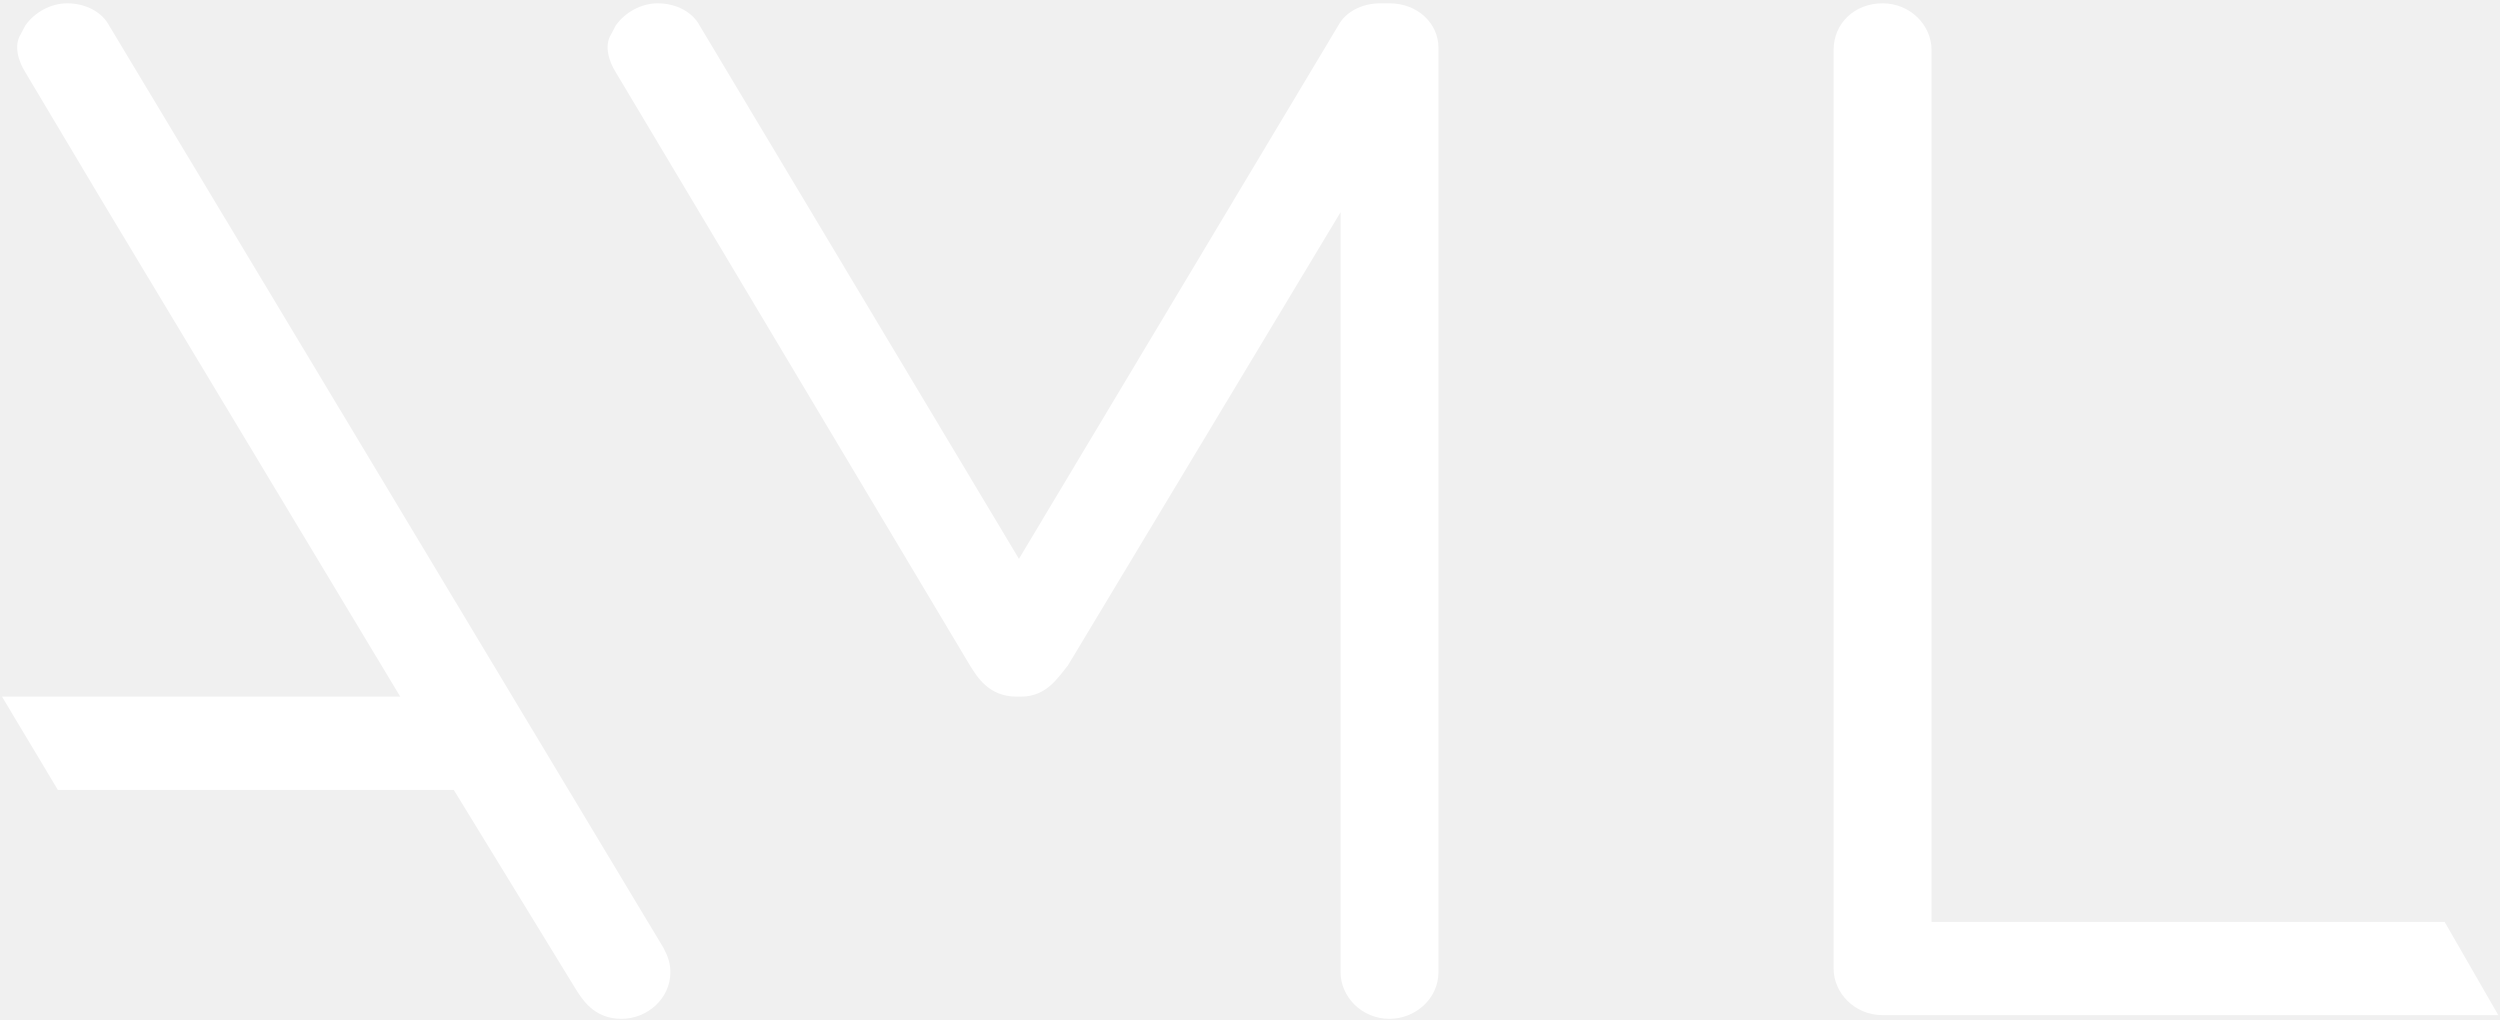
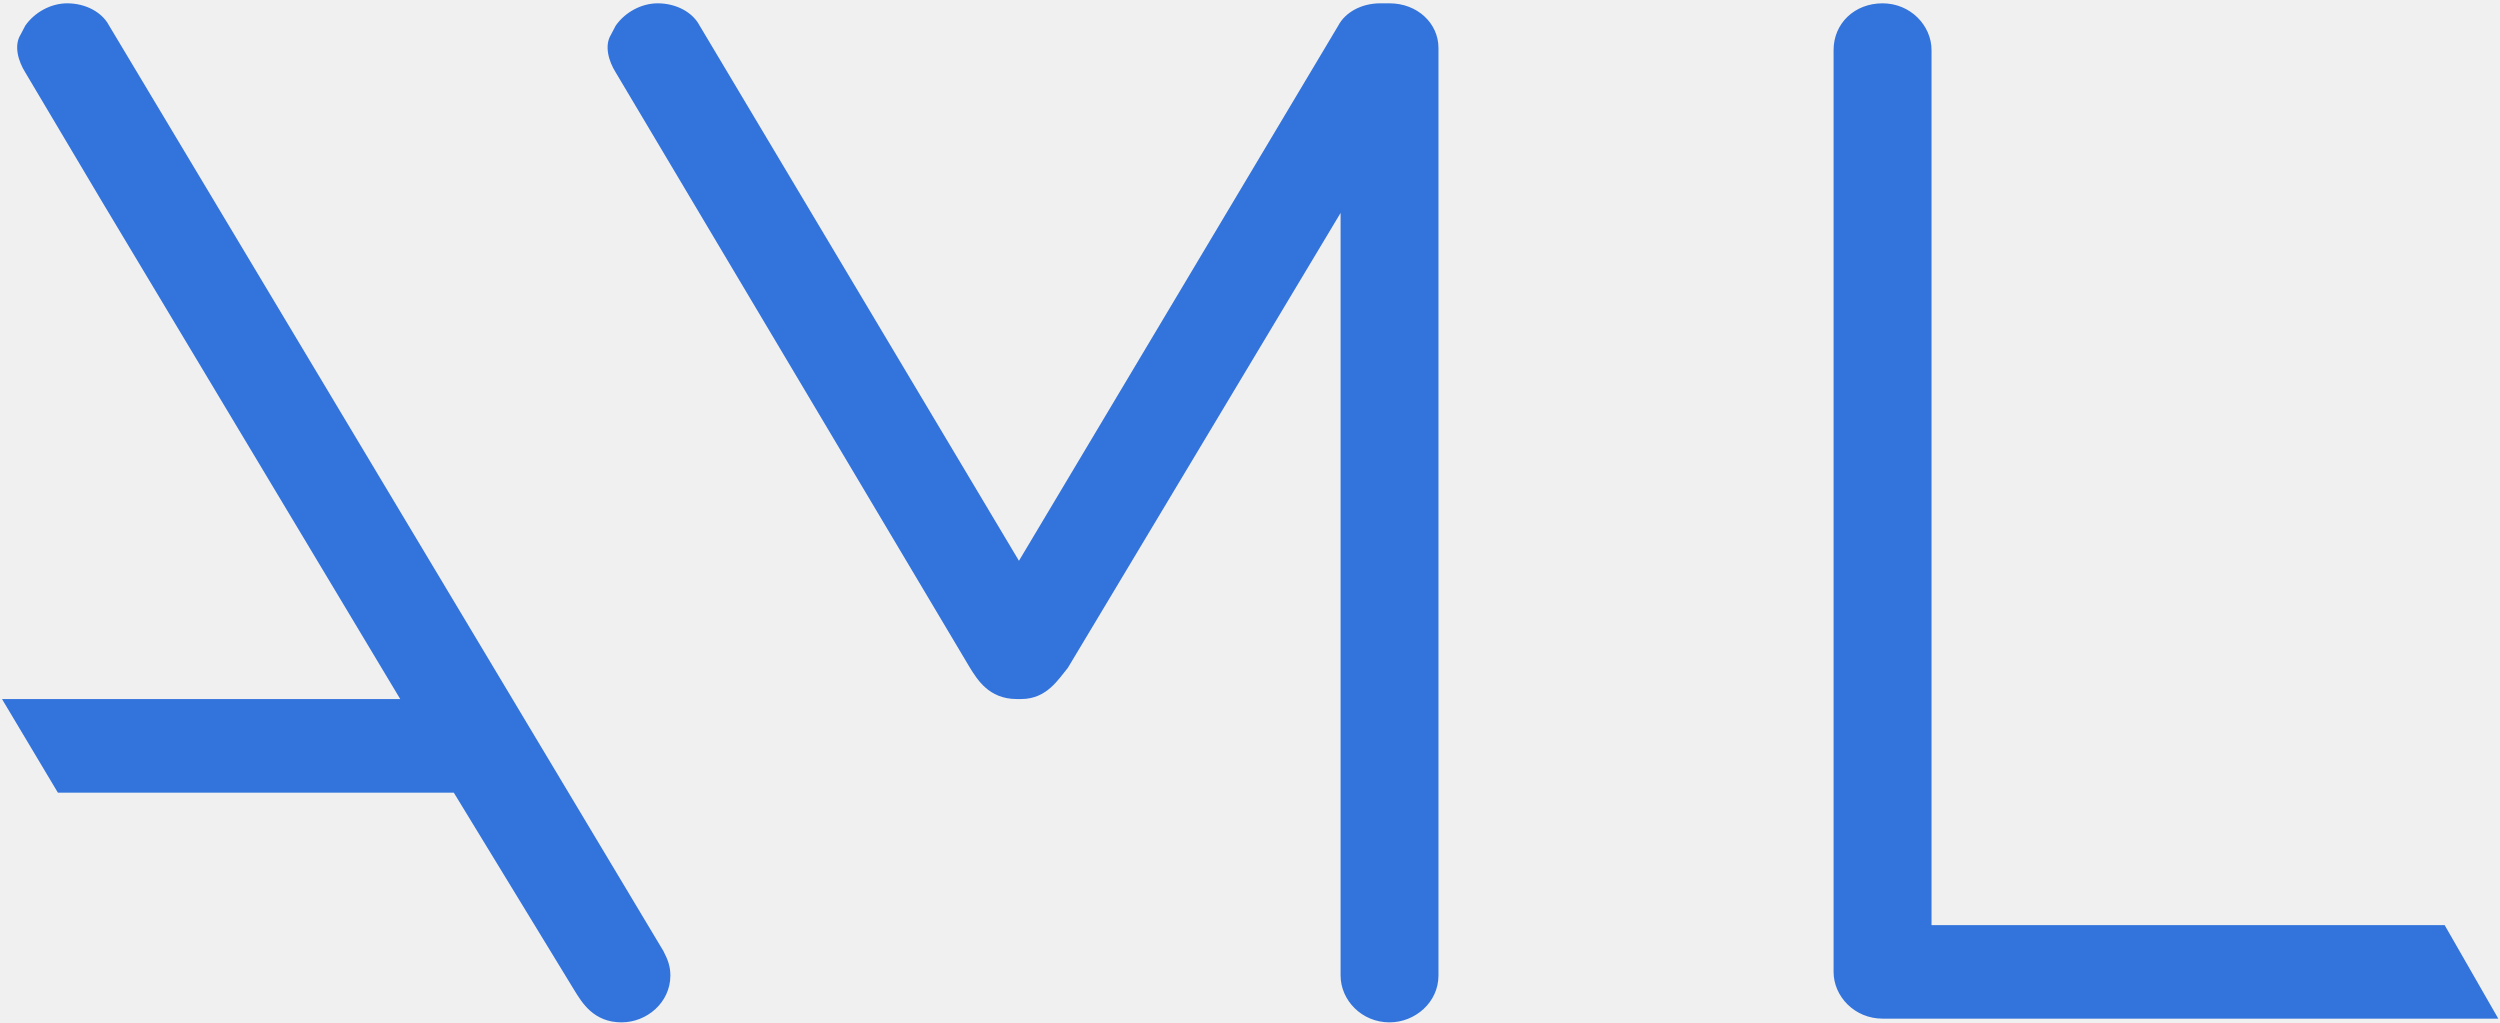
- <svg xmlns="http://www.w3.org/2000/svg" width="677px" height="276px" viewBox="0 0 677 276" version="1.1" id="svg2">
-   <defs id="defs8" />
-   <g id="Page-1" stroke="none" stroke-width="1" fill="none" fill-rule="evenodd">
-     <rect height="1024" width="711.359" y="-374.102" x="-33.461" id="Rectangle" />
-     <g id="g4154">
-       <path d="m 662.013,249.662 -138.947,0 0,-236.145 c 0,-6.61 -5.684,-12.618 -13.263,-12.618 -7.579,0 -13.263,5.408 -13.263,12.618 l 0,248.763 c 0,6.61 5.684,12.618 13.263,12.618 l 166.737,0 -14.526,-25.237 z" id="Shape" style="fill:#ffffff;fill-rule:nonzero" />
-       <path d="m 389.539,12.933 c 0,-6.619 -5.68,-12.035 -13.254,-12.035 l -1.262,0 -1.262,0 c -5.049,0 -9.467,2.407 -11.361,6.018 L 275.929,151.336 189.46,6.916 c -1.893,-3.611 -6.312,-6.018 -11.361,-6.018 -4.418,0 -8.836,2.407 -11.361,6.018 l -1.262,2.407 c -1.893,3.009 -0.631,7.221 1.262,10.23 l 95.937,160.667 0,0 c 1.893,3.009 5.049,8.425 12.623,8.425 l 0.631,0 0.631,0 c 6.943,0 10.099,-5.416 12.623,-8.425 l 73.846,-122.757 0,205.799 c 0,6.619 5.68,12.637 13.254,12.637 6.943,0 13.254,-5.416 13.254,-12.637 l 0,-250.328 0,0 0,0 0,0 z" id="path14" style="fill:#ffffff;fill-rule:nonzero" />
-       <path d="M 29.55,6.916 C 27.658,3.305 23.243,0.898 18.198,0.898 c -4.415,0 -8.829,2.407 -11.352,6.018 l -1.261,2.407 c -1.892,3.009 -0.631,7.221 1.261,10.23 l 20.812,34.902 80.725,134.19 -3.784,0 0,0 -104.059,0 15.136,25.274 107.213,0 32.794,53.556 0,0 c 1.892,3.009 5.045,8.425 12.613,8.425 6.937,0 13.244,-5.416 13.244,-12.637 0,-2.407 -0.631,-4.212 -1.892,-6.619 L 29.55,6.916 Z" id="path16" style="fill:#ffffff;fill-rule:nonzero" />
-     </g>
+ <svg xmlns="http://www.w3.org/2000/svg" width="88" height="36" viewBox="0 0 88 36">
+   <g fill="#3273DC" fill-rule="nonzero">
+     <path d="M86.052 32.565H67.99V1.763c0-.862-.74-1.646-1.724-1.646-.985 0-1.724.706-1.724 1.646V34.21c0 .863.739 1.646 1.724 1.646H87.94l-1.888-3.291zM50.634 1.687c0-.863-.738-1.57-1.723-1.57h-.328c-.656 0-1.23.314-1.476.785L35.867 19.74 24.627.902c-.246-.47-.82-.785-1.477-.785-.574 0-1.148.314-1.477.785l-.164.314c-.246.392-.082.942.164 1.334l12.47 20.957c.247.392.657 1.099 1.642 1.099h.164c.902 0 1.312-.707 1.64-1.099l9.6-16.012v26.843c0 .864.738 1.649 1.722 1.649.903 0 1.723-.707 1.723-1.649V1.687zM3.841.902c-.246-.47-.82-.785-1.476-.785-.573 0-1.147.314-1.475.785l-.164.314C.48 1.608.644 2.158.89 2.55l2.705 4.553 10.493 17.503H.07l1.968 3.296h13.936l4.262 6.986c.246.392.656 1.099 1.64 1.099.902 0 1.721-.707 1.721-1.649 0-.313-.082-.549-.246-.863L3.841.902z" />
  </g>
</svg>
